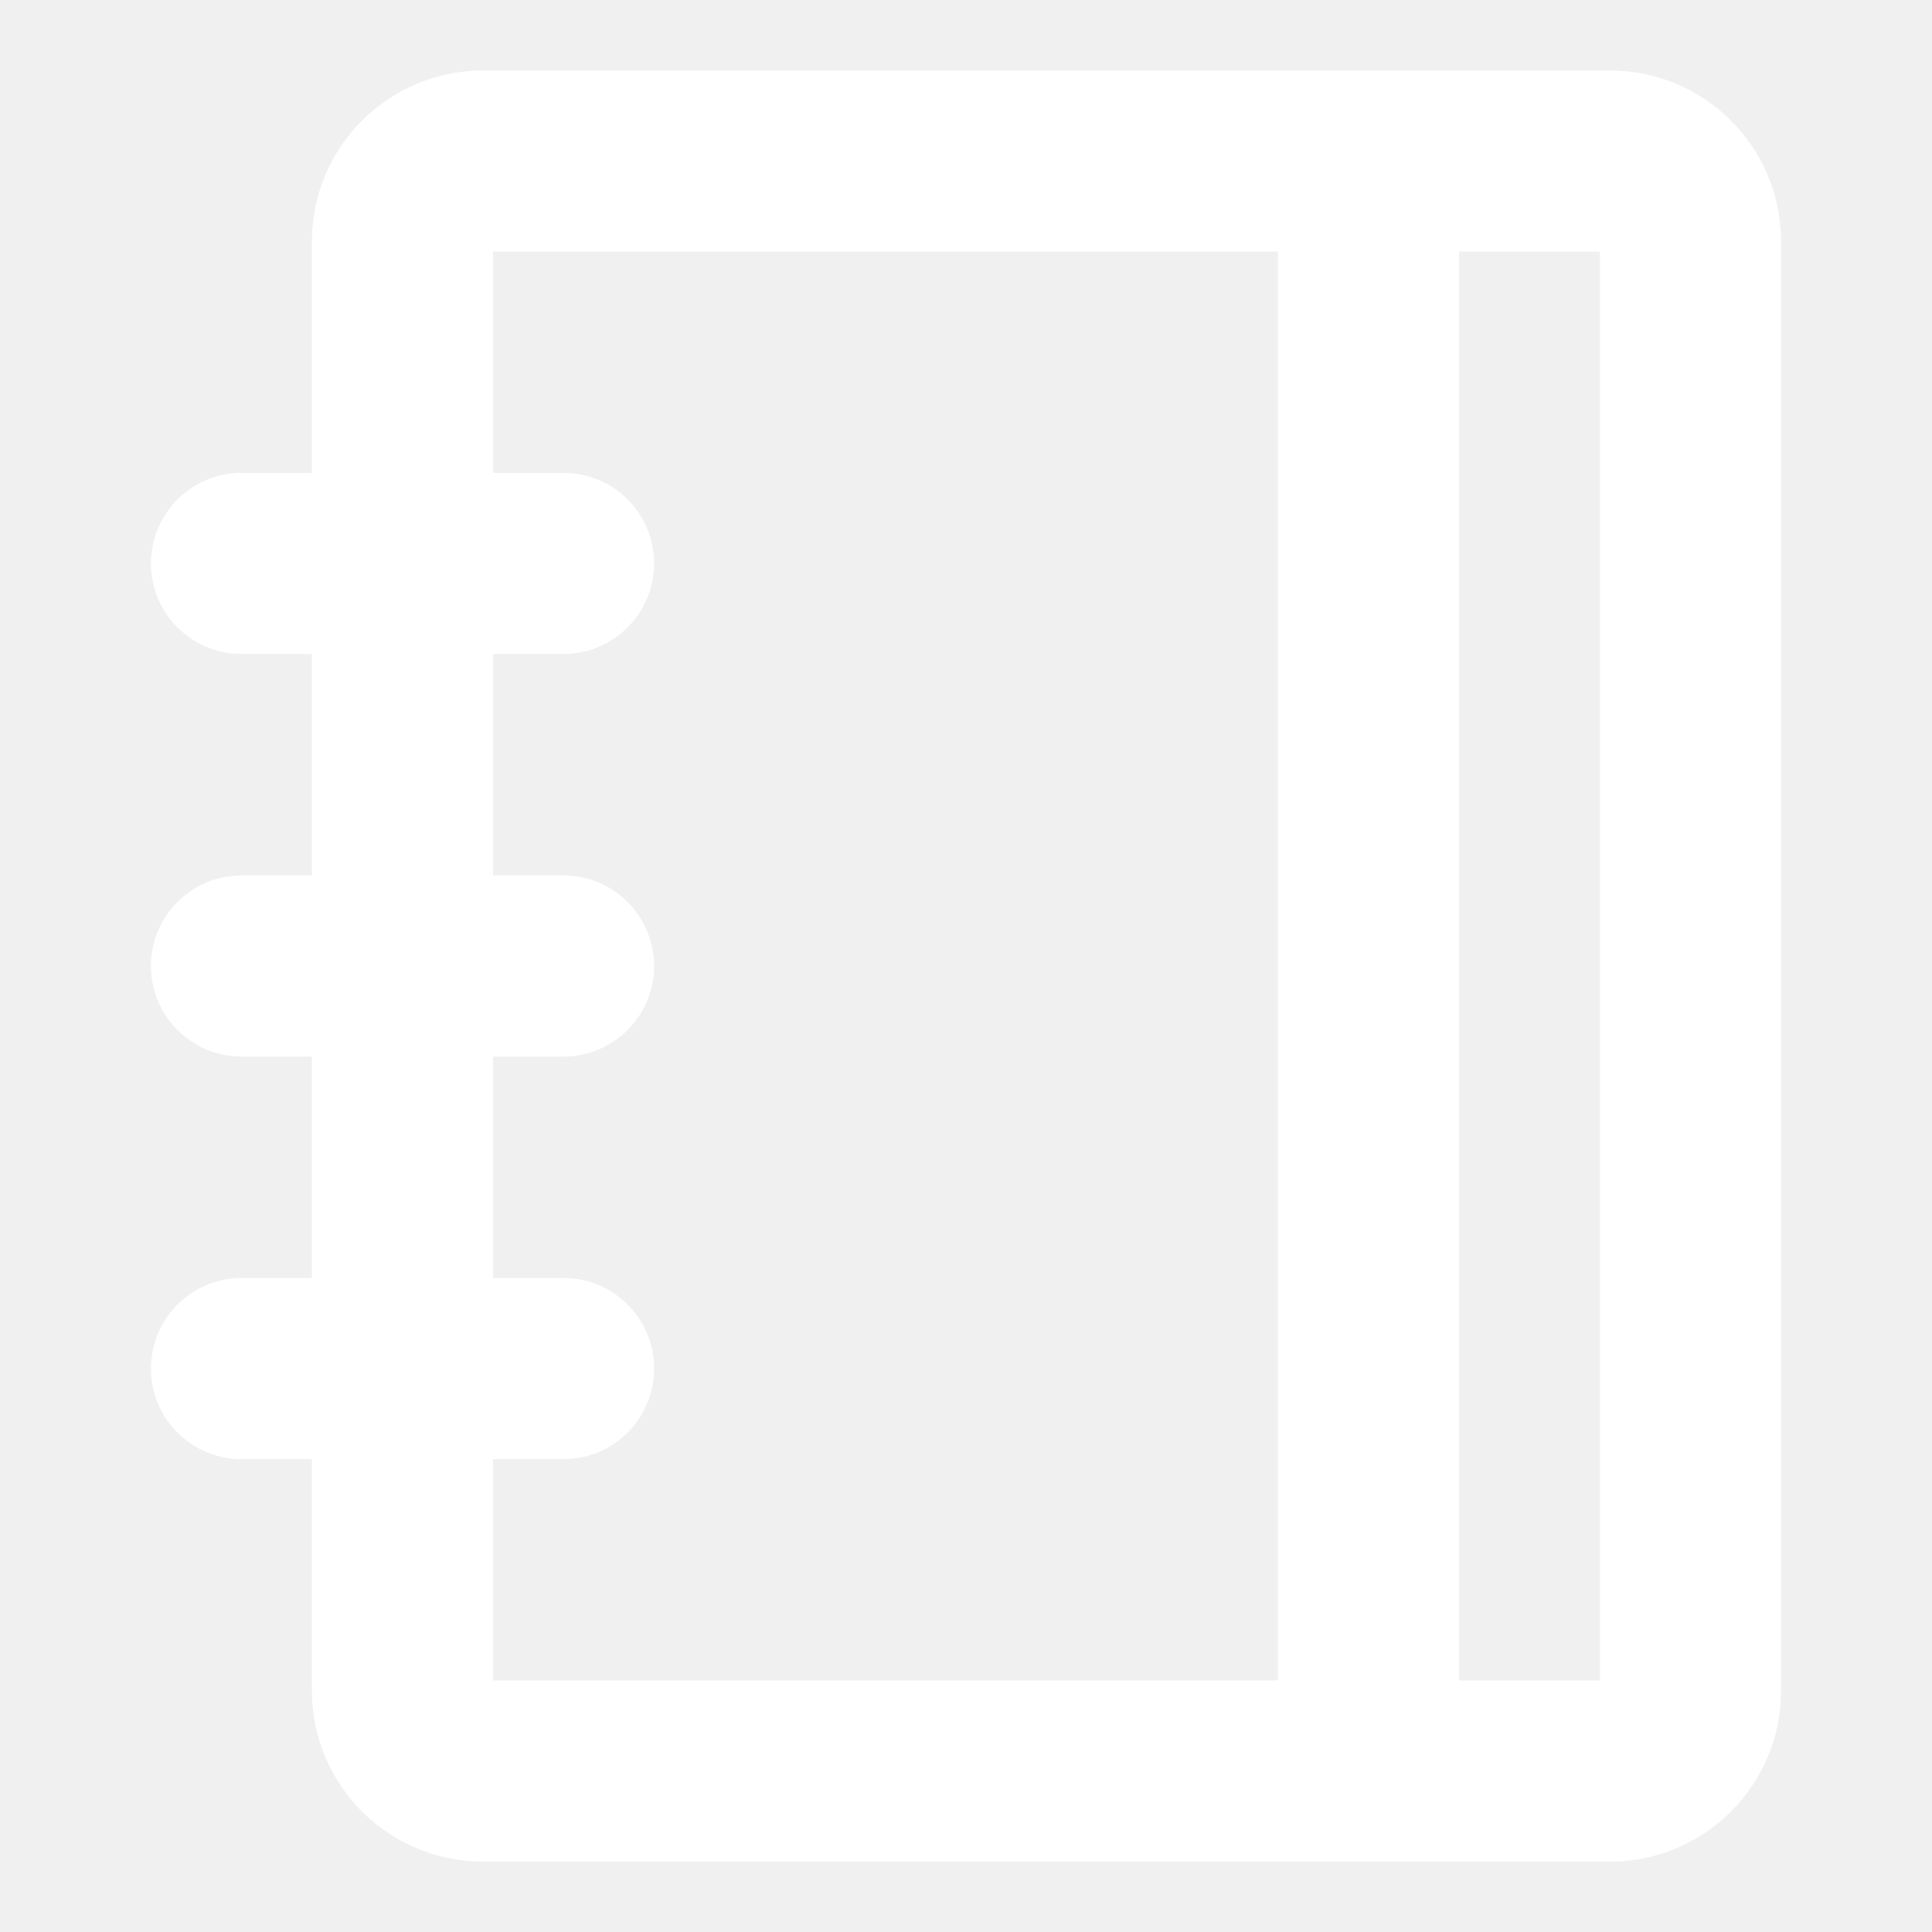
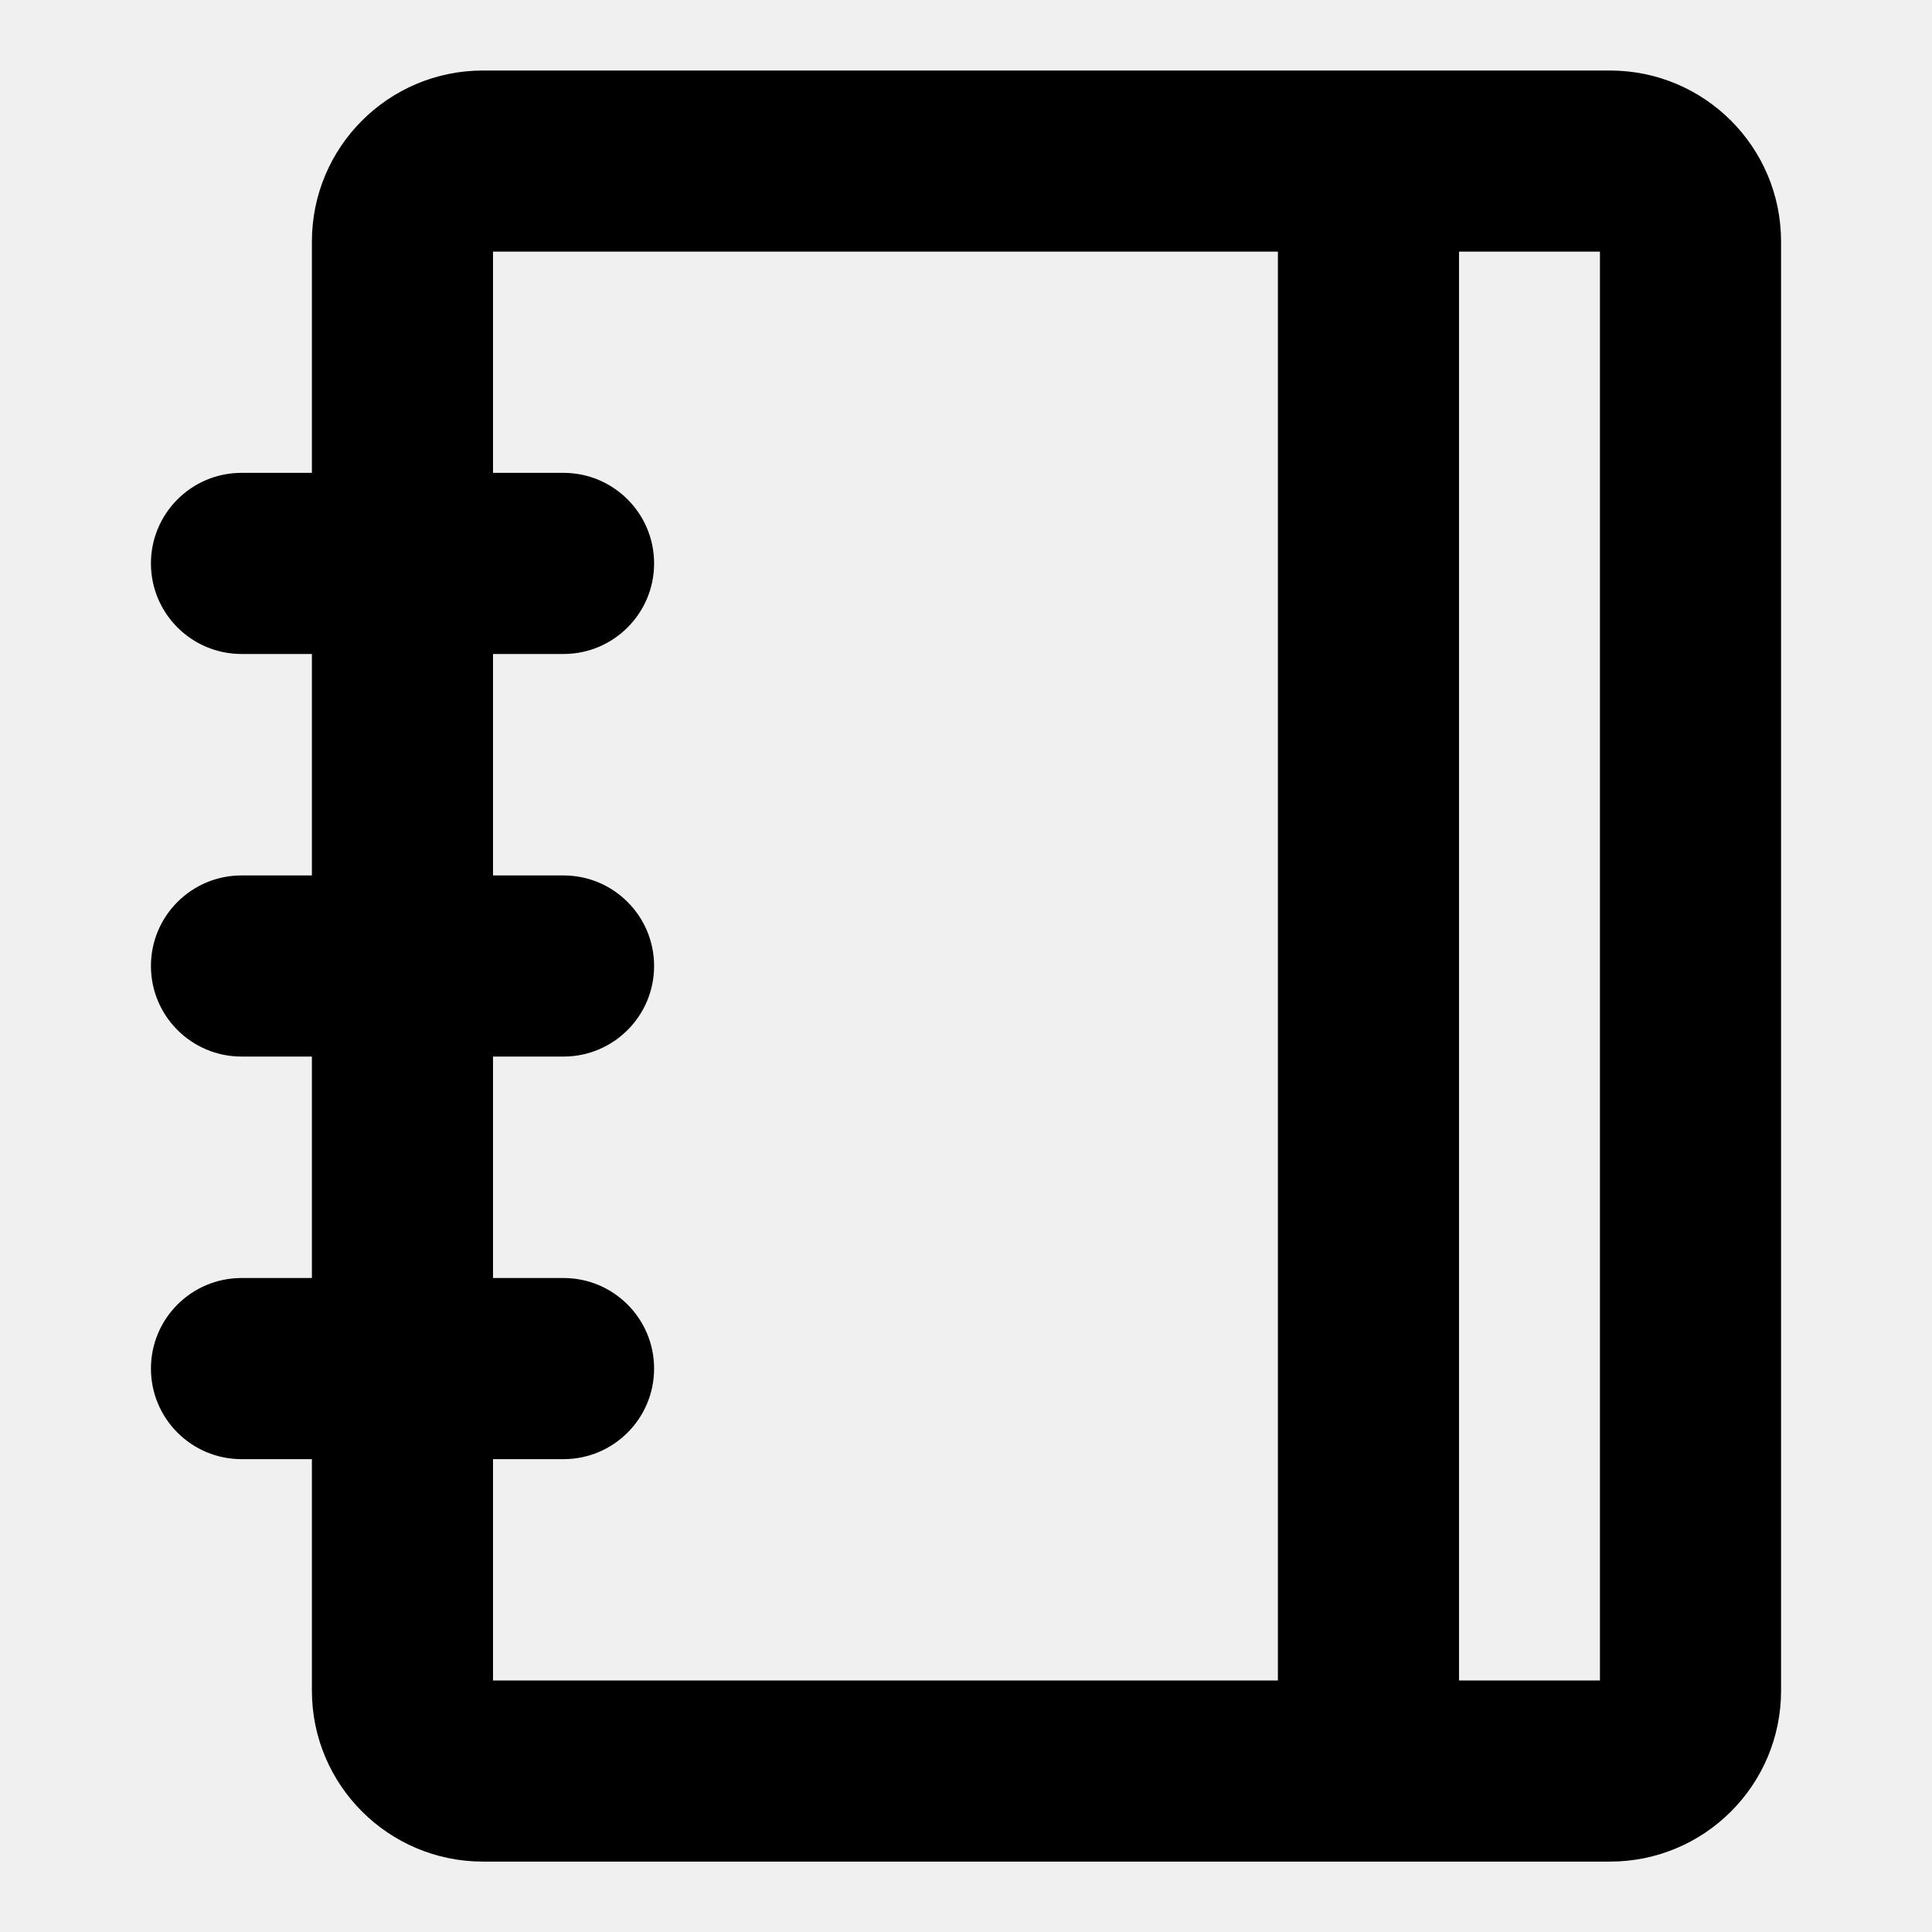
- <svg xmlns="http://www.w3.org/2000/svg" width="16" height="16" viewBox="0 0 16 16" fill="none">
-   <path fill-rule="evenodd" clip-rule="evenodd" d="M4.083 5.416V7.25H4.667C5.081 7.25 5.417 7.586 5.417 8C5.417 8.414 5.081 8.75 4.667 8.75H4.083V10.584H4.667C5.081 10.584 5.417 10.92 5.417 11.334C5.417 11.748 5.081 12.084 4.667 12.084H4.083V13.917H10.583V2.084H4.083V3.916H4.667C5.081 3.916 5.417 4.252 5.417 4.666C5.417 5.08 5.081 5.416 4.667 5.416H4.083ZM2.583 12.084V14.001C2.583 14.783 3.218 15.417 4 15.417H13.333C14.116 15.417 14.75 14.783 14.75 14.001V2.001C14.75 1.218 14.116 0.584 13.333 0.584H4C3.217 0.584 2.583 1.218 2.583 2.001V3.916H2C1.586 3.916 1.25 4.252 1.25 4.666C1.25 5.08 1.586 5.416 2 5.416H2.583V7.25H2C1.586 7.25 1.25 7.586 1.25 8C1.25 8.414 1.586 8.75 2 8.75H2.583V10.584H2C1.586 10.584 1.25 10.92 1.25 11.334C1.25 11.748 1.586 12.084 2 12.084H2.583ZM13.25 13.917H12.083V2.084H13.25V13.917Z" fill="white" />
+ <svg xmlns="http://www.w3.org/2000/svg" width="16" height="16" viewBox="0 0 16 16">
+   <path fill-rule="evenodd" clip-rule="evenodd" d="M4.083 5.416V7.25H4.667C5.081 7.25 5.417 7.586 5.417 8C5.417 8.414 5.081 8.75 4.667 8.75H4.083V10.584H4.667C5.081 10.584 5.417 10.92 5.417 11.334C5.417 11.748 5.081 12.084 4.667 12.084H4.083V13.917H10.583V2.084H4.083V3.916H4.667C5.081 3.916 5.417 4.252 5.417 4.666C5.417 5.08 5.081 5.416 4.667 5.416H4.083ZM2.583 12.084V14.001C2.583 14.783 3.218 15.417 4 15.417H13.333C14.116 15.417 14.75 14.783 14.75 14.001V2.001C14.75 1.218 14.116 0.584 13.333 0.584H4C3.217 0.584 2.583 1.218 2.583 2.001V3.916H2C1.586 3.916 1.25 4.252 1.25 4.666C1.25 5.08 1.586 5.416 2 5.416H2.583V7.25H2C1.586 7.25 1.25 7.586 1.25 8C1.25 8.414 1.586 8.75 2 8.75H2.583V10.584H2C1.586 10.584 1.25 10.92 1.25 11.334C1.25 11.748 1.586 12.084 2 12.084H2.583ZM13.25 13.917H12.083V2.084H13.25V13.917Z" />
</svg>
